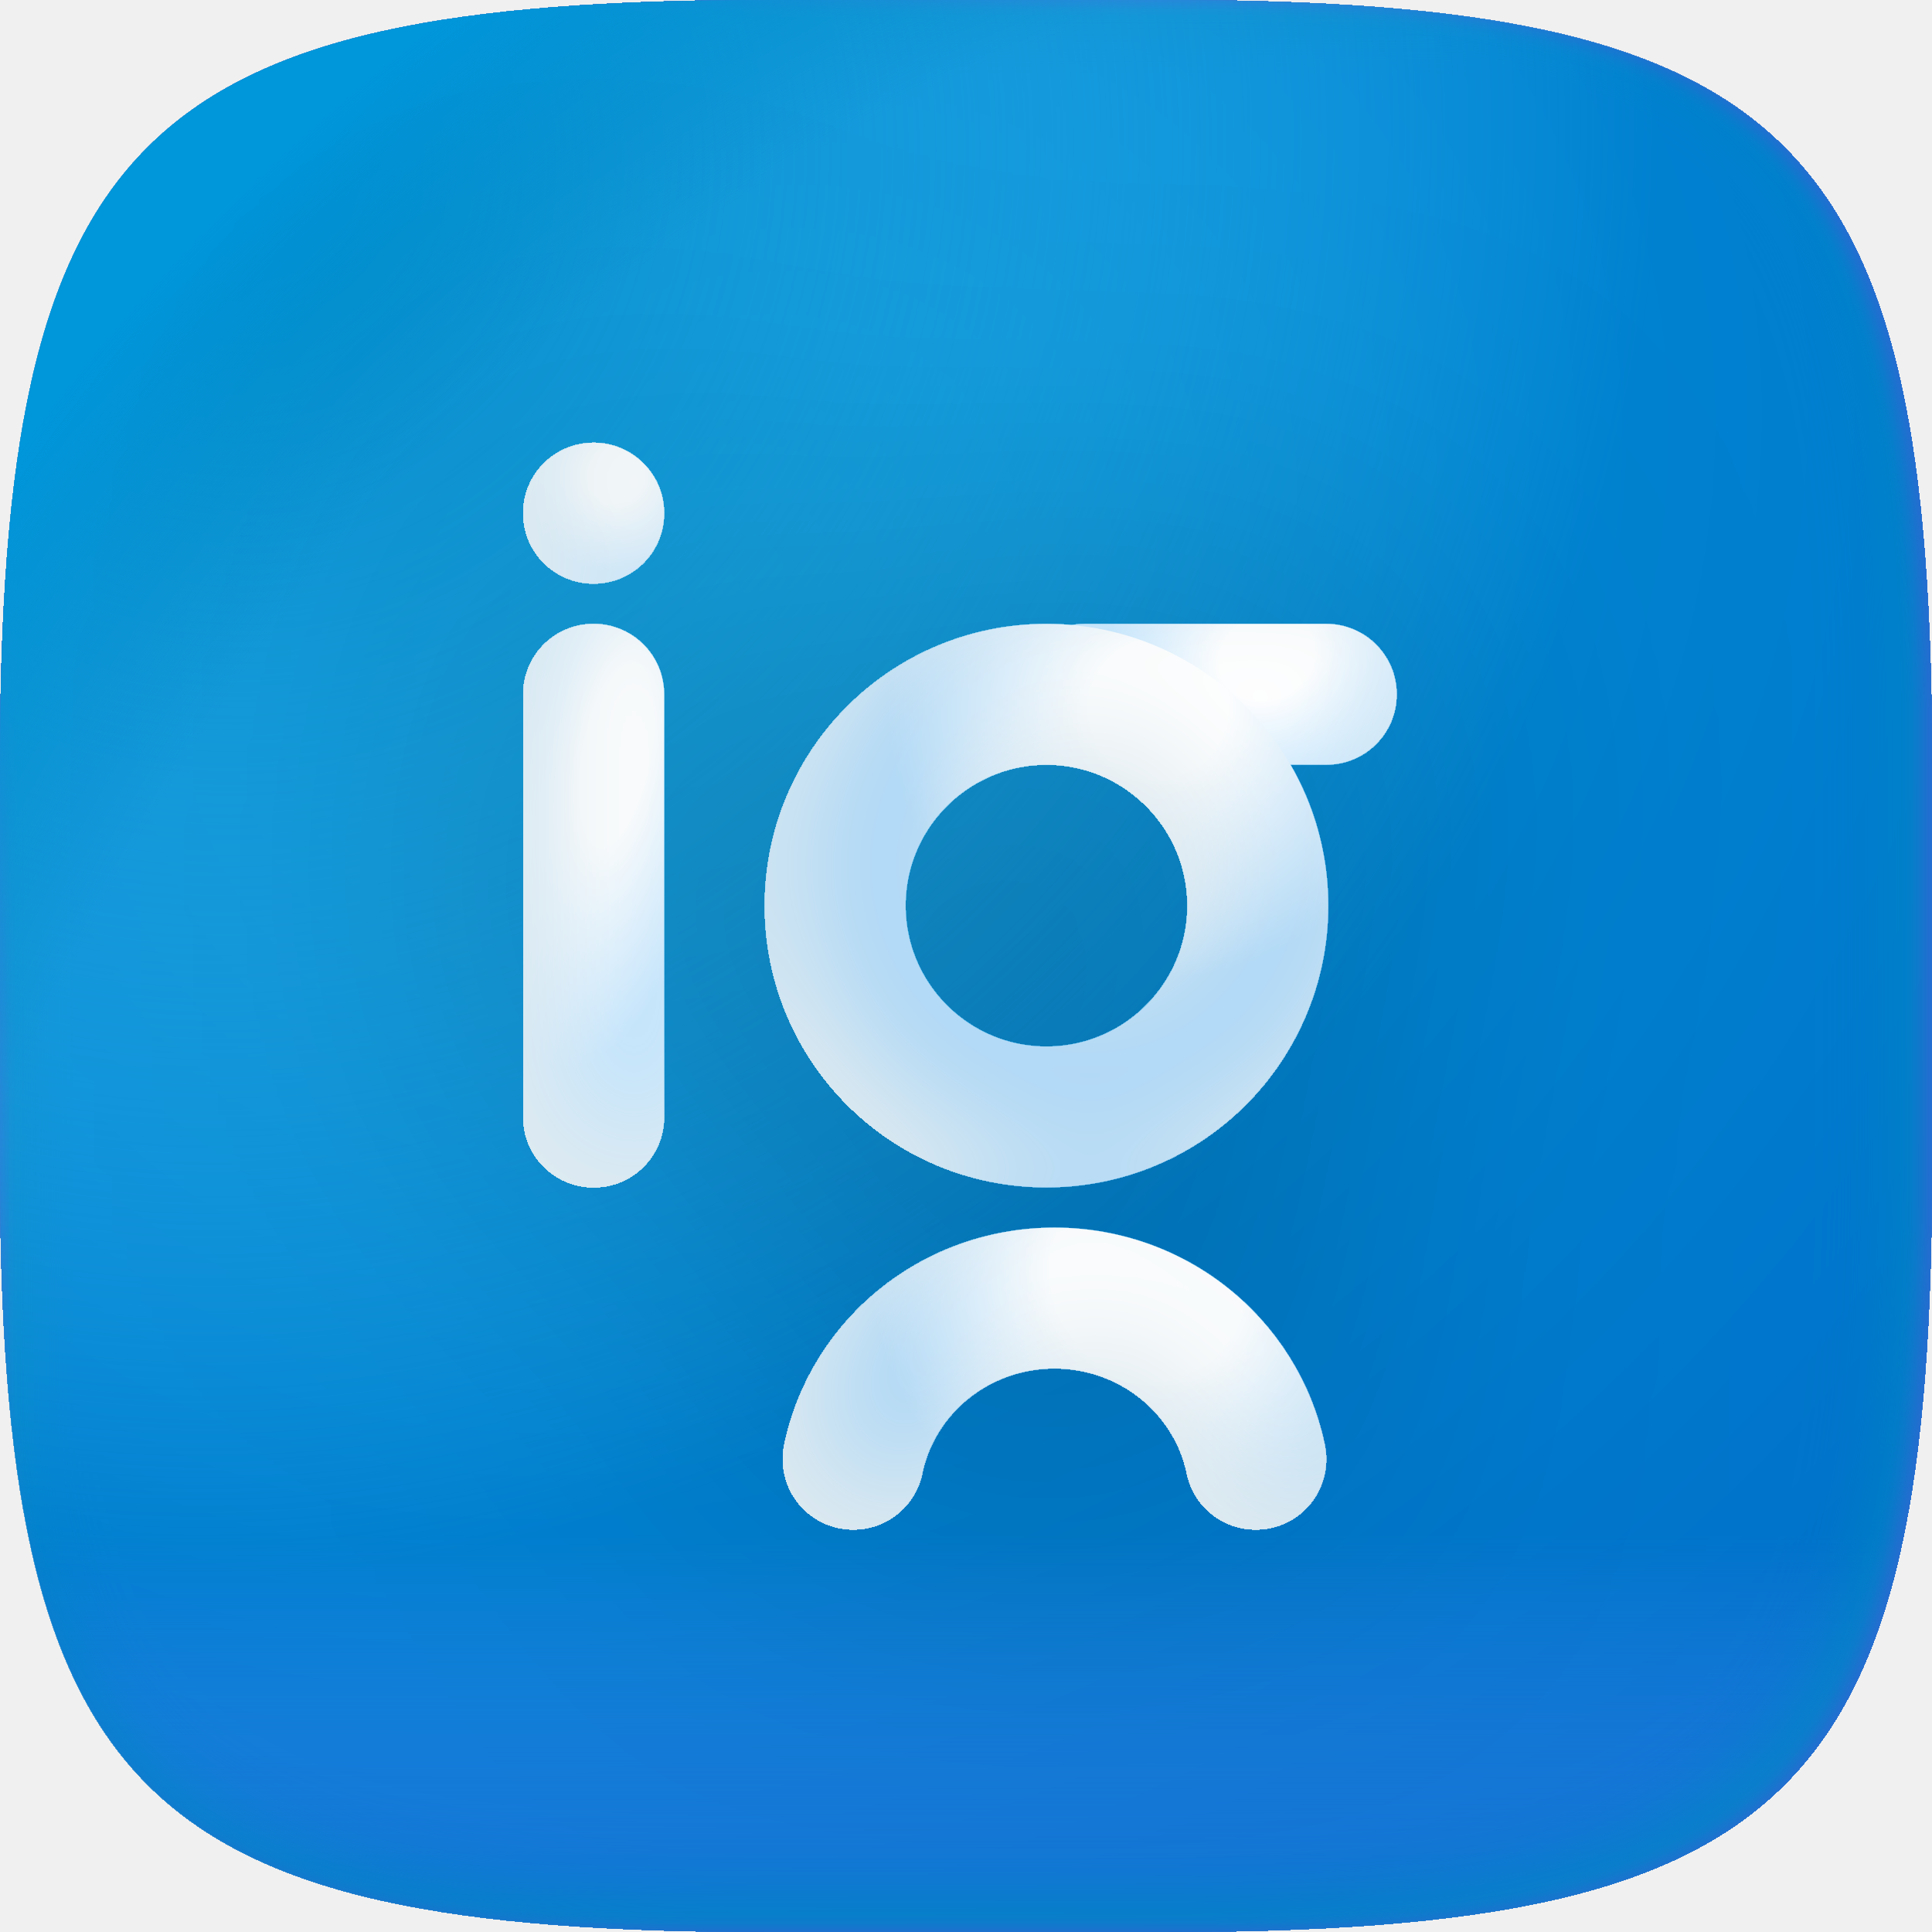
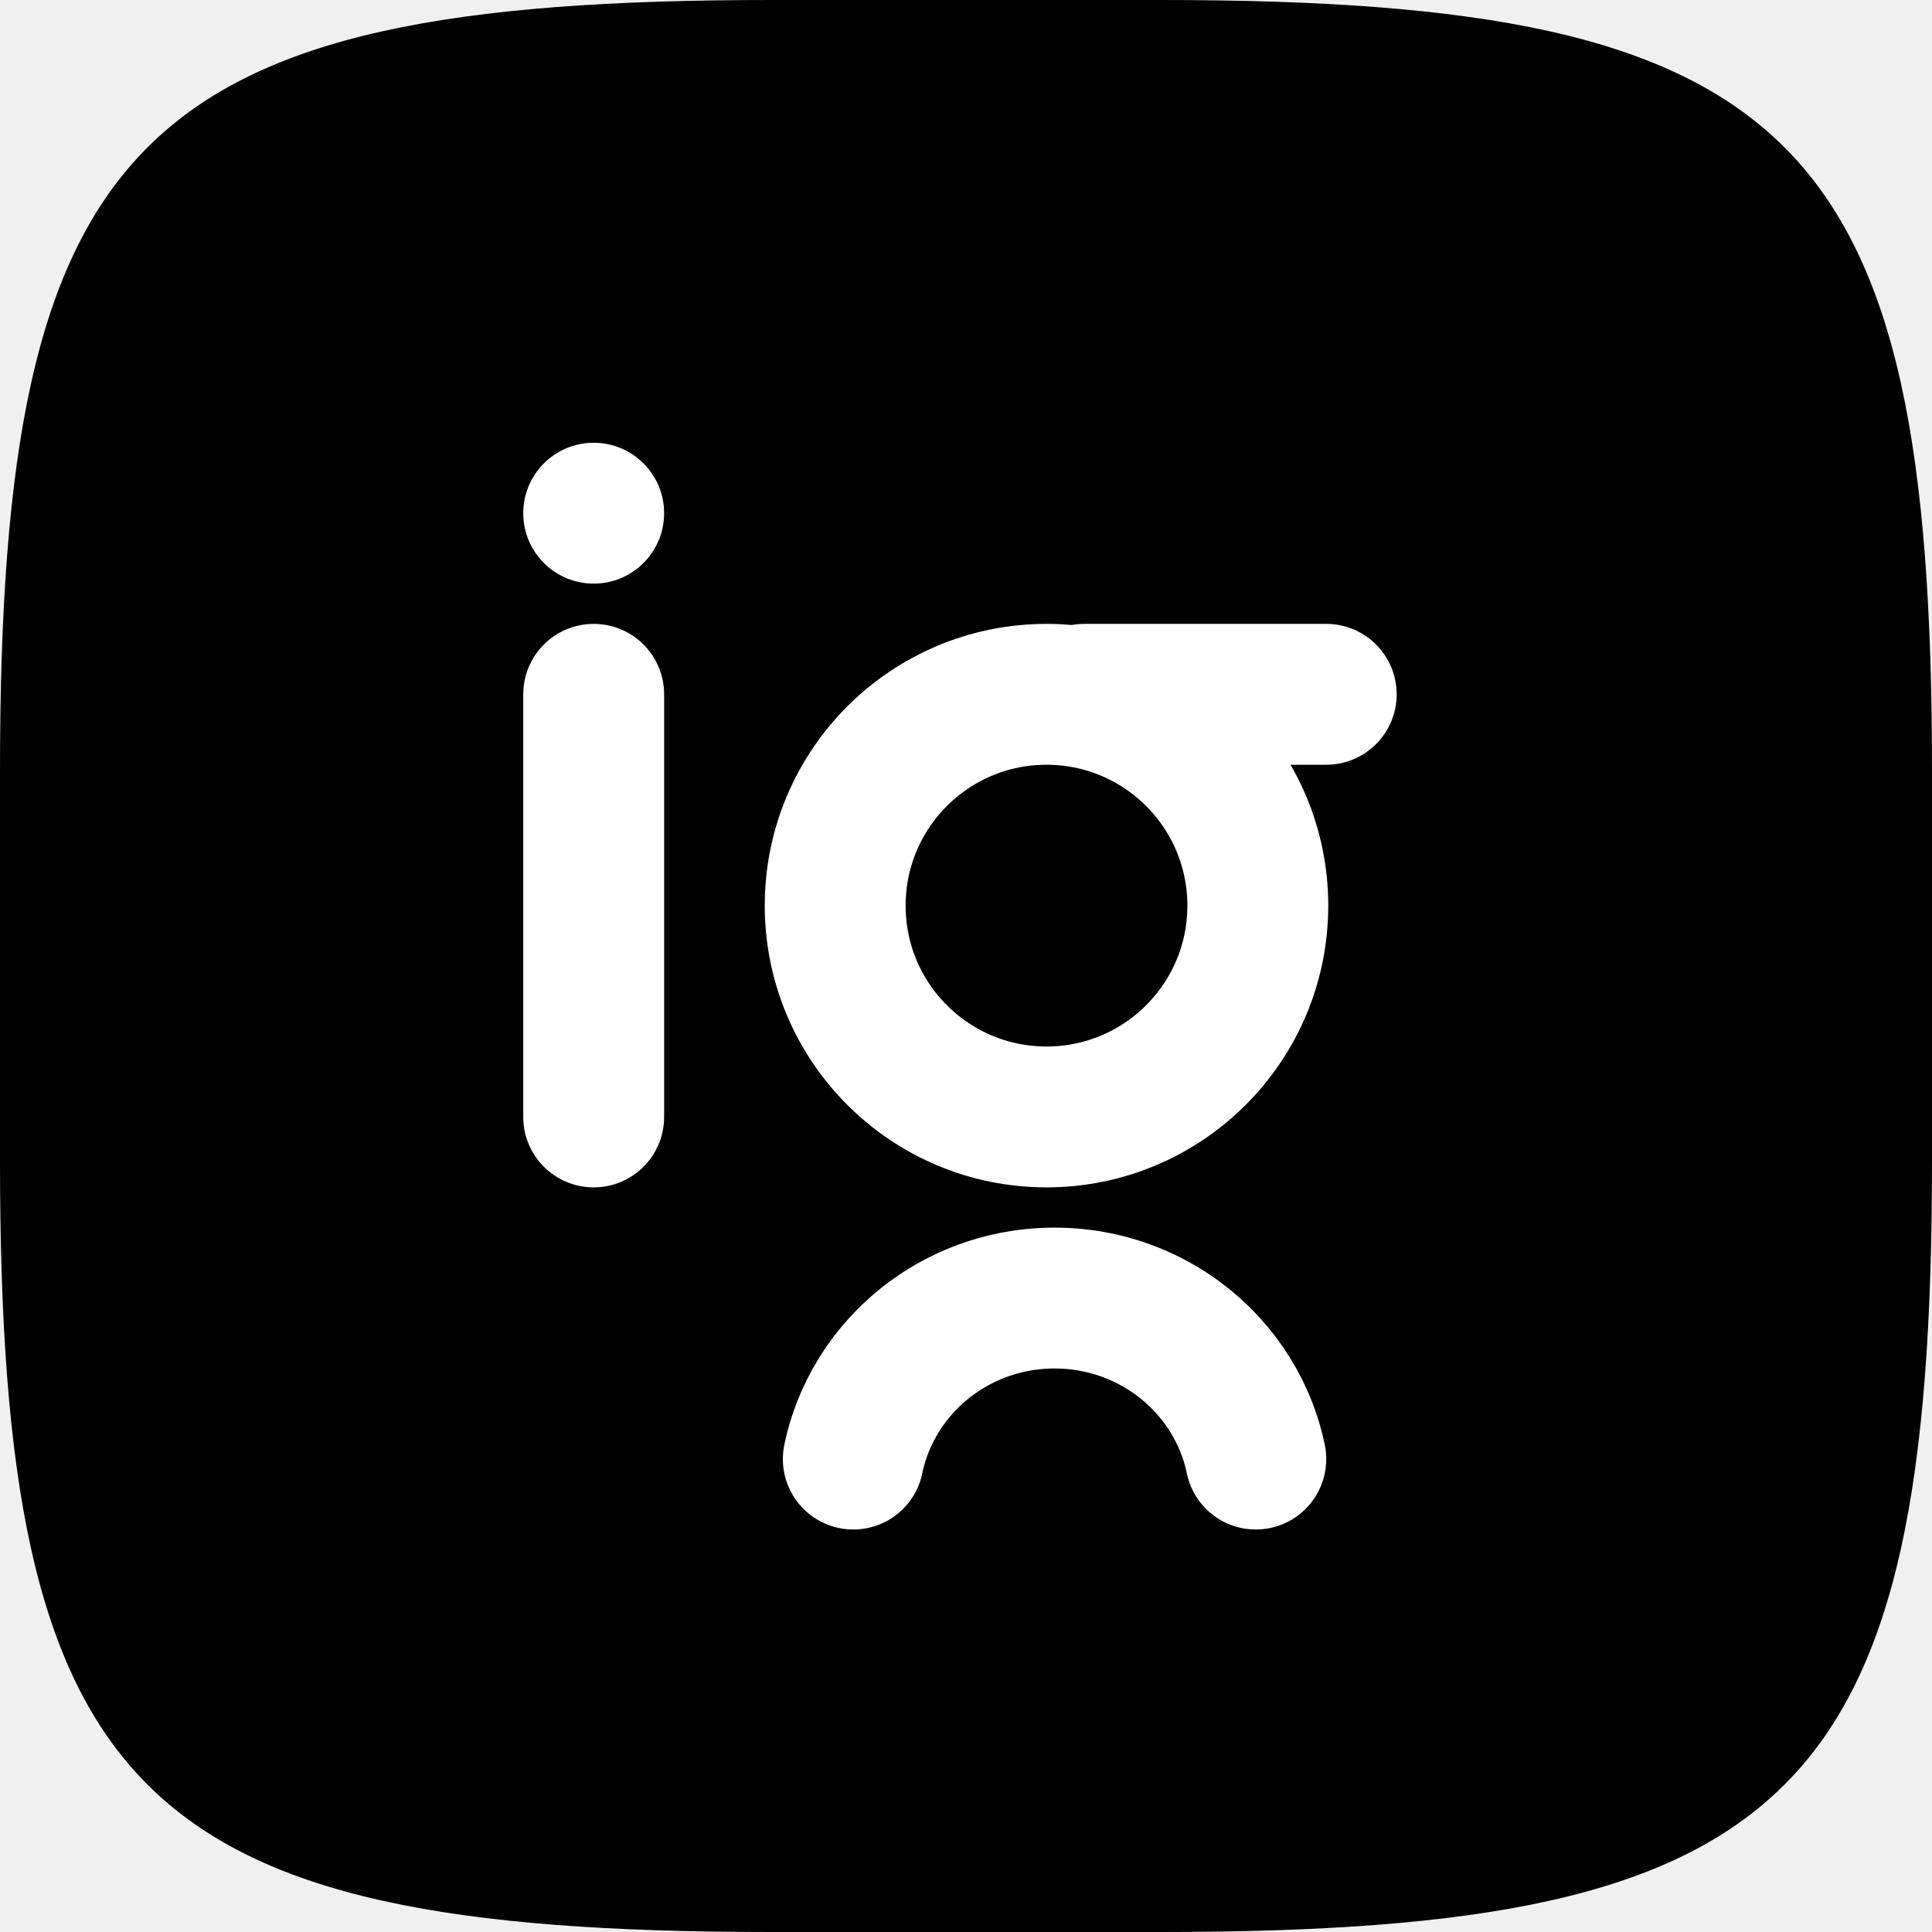
- <svg xmlns="http://www.w3.org/2000/svg" width="48" height="48" viewBox="0 0 48 48" fill="none">
-   <g clip-path="url(#clip0_811_624)">
-     <g filter="url(#filter0_ii_811_624)">
-       <path d="M0 19.162C0 3.382 3.382 0 19.162 0H28.838C44.618 0 48 3.382 48 19.162V28.838C48 44.618 44.618 48 28.838 48H19.162C3.382 48 0 44.618 0 28.838V19.162Z" fill="url(#paint0_radial_811_624)" />
-       <path d="M0 19.162C0 3.382 3.382 0 19.162 0H28.838C44.618 0 48 3.382 48 19.162V28.838C48 44.618 44.618 48 28.838 48H19.162C3.382 48 0 44.618 0 28.838V19.162Z" fill="url(#paint1_linear_811_624)" />
+ <svg xmlns="http://www.w3.org/2000/svg" width="48" height="48" viewBox="0 0 48 48" fill="none" version="1.1" id="svg31">
+   <g clip-path="url(#clip0_811_624)" id="g7">
+     <g id="g2">
+       <path d="M 0,19.162 C 0,3.382 3.382,0 19.162,0 h 9.677 C 44.618,0 48,3.382 48,19.162 v 9.677 C 48,44.618 44.618,48 28.838,48 H 19.162 C 3.382,48 0,44.618 0,28.838 Z" id="path1" fill="#000" />
    </g>
-     <path d="M0 19.162C0 3.382 3.382 0 19.162 0H28.838C44.618 0 48 3.382 48 19.162V28.838C48 44.618 44.618 48 28.838 48H19.162C3.382 48 0 44.618 0 28.838V19.162Z" fill="url(#paint2_radial_811_624)" />
-     <path d="M0 19.162C0 3.382 3.382 0 19.162 0H28.838C44.618 0 48 3.382 48 19.162V28.838C48 44.618 44.618 48 28.838 48H19.162C3.382 48 0 44.618 0 28.838V19.162Z" fill="url(#paint3_radial_811_624)" />
-     <g filter="url(#filter1_di_811_624)">
-       <path d="M21.2 36.25C21.272 35.902 21.381 35.568 21.523 35.25C21.773 34.689 22.125 34.181 22.556 33.75C23.482 32.824 24.773 32.25 26.2 32.25C27.627 32.25 28.918 32.824 29.844 33.75C30.275 34.181 30.627 34.689 30.878 35.25C31.019 35.568 31.128 35.902 31.2 36.25" stroke="url(#paint4_radial_811_624)" stroke-width="3.5" stroke-linecap="round" stroke-linejoin="round" />
-       <rect x="25.2" y="15.5" width="9.5" height="3.5" rx="1.75" fill="url(#paint5_radial_811_624)" />
-       <circle cx="26" cy="22.5" r="5.25" stroke="url(#paint6_radial_811_624)" stroke-width="3.5" />
-       <rect x="13" y="15.5" width="3.5" height="14" rx="1.75" fill="url(#paint7_radial_811_624)" />
-       <circle cx="14.75" cy="12.75" r="1.75" fill="url(#paint8_radial_811_624)" />
+     <g id="g6">
+       <path d="M21.2 36.25C21.272 35.902 21.381 35.568 21.523 35.25C21.773 34.689 22.125 34.181 22.556 33.75C23.482 32.824 24.773 32.25 26.2 32.25C27.627 32.25 28.918 32.824 29.844 33.75C30.275 34.181 30.627 34.689 30.878 35.25C31.019 35.568 31.128 35.902 31.2 36.25" stroke="#fff" stroke-width="3.5" stroke-linecap="round" stroke-linejoin="round" id="path5" />
+       <rect x="25.2" y="15.5" width="9.5" height="3.5" rx="1.75" fill="#fff" id="rect5" />
+       <circle cx="26" cy="22.5" r="5.25" stroke="#fff" stroke-width="3.5" id="circle5" />
+       <rect x="13" y="15.5" width="3.5" height="14" rx="1.75" fill="#fff" id="rect6" />
+       <circle fill="#fff" id="circle6" r="1.75" cy="12.75" cx="14.75" />
    </g>
  </g>
-   <defs>
+   <defs id="defs31">
    <filter id="filter0_ii_811_624" x="-0.5" y="-0.5" width="48.5" height="48.5" filterUnits="userSpaceOnUse" color-interpolation-filters="sRGB">
-       <feFlood flood-opacity="0" result="BackgroundImageFix" />
-       <feBlend mode="normal" in="SourceGraphic" in2="BackgroundImageFix" result="shape" />
-       <feColorMatrix in="SourceAlpha" type="matrix" values="0 0 0 0 0 0 0 0 0 0 0 0 0 0 0 0 0 0 127 0" result="hardAlpha" />
-       <feOffset dx="-0.5" dy="-0.5" />
-       <feGaussianBlur stdDeviation="1" />
-       <feComposite in2="hardAlpha" operator="arithmetic" k2="-1" k3="1" />
-       <feColorMatrix type="matrix" values="0 0 0 0 0 0 0 0 0 0.529 0 0 0 0 0.769 0 0 0 1 0" />
-       <feBlend mode="normal" in2="shape" result="effect1_innerShadow_811_624" />
-       <feColorMatrix in="SourceAlpha" type="matrix" values="0 0 0 0 0 0 0 0 0 0 0 0 0 0 0 0 0 0 127 0" result="hardAlpha" />
-       <feOffset dx="-0.25" />
-       <feGaussianBlur stdDeviation="0.25" />
-       <feComposite in2="hardAlpha" operator="arithmetic" k2="-1" k3="1" />
-       <feColorMatrix type="matrix" values="0 0 0 0 0.165 0 0 0 0 0.412 0 0 0 0 0.824 0 0 0 1 0" />
-       <feBlend mode="normal" in2="effect1_innerShadow_811_624" result="effect2_innerShadow_811_624" />
+       <feFlood flood-opacity="0" result="BackgroundImageFix" id="feFlood7" />
+       <feBlend mode="normal" in="SourceGraphic" in2="BackgroundImageFix" result="shape" id="feBlend7" />
+       <feColorMatrix in="SourceAlpha" type="matrix" values="0 0 0 0 0 0 0 0 0 0 0 0 0 0 0 0 0 0 127 0" result="hardAlpha" id="feColorMatrix7" />
+       <feOffset dx="-0.5" dy="-0.5" id="feOffset7" />
+       <feGaussianBlur stdDeviation="1" id="feGaussianBlur7" />
+       <feComposite in2="hardAlpha" operator="arithmetic" k2="-1" k3="1" id="feComposite7" />
+       <feColorMatrix type="matrix" values="0 0 0 0 0 0 0 0 0 0.529 0 0 0 0 0.769 0 0 0 1 0" id="feColorMatrix8" />
+       <feBlend mode="normal" in2="shape" result="effect1_innerShadow_811_624" id="feBlend8" />
+       <feColorMatrix in="SourceAlpha" type="matrix" values="0 0 0 0 0 0 0 0 0 0 0 0 0 0 0 0 0 0 127 0" result="hardAlpha" id="feColorMatrix9" />
+       <feOffset dx="-0.25" id="feOffset9" />
+       <feGaussianBlur stdDeviation="0.25" id="feGaussianBlur9" />
+       <feComposite in2="hardAlpha" operator="arithmetic" k2="-1" k3="1" id="feComposite9" />
+       <feColorMatrix type="matrix" values="0 0 0 0 0.165 0 0 0 0 0.412 0 0 0 0 0.824 0 0 0 1 0" id="feColorMatrix10" />
+       <feBlend mode="normal" in2="effect1_innerShadow_811_624" result="effect2_innerShadow_811_624" id="feBlend10" />
    </filter>
    <filter id="filter1_di_811_624" x="-7" y="-9" width="61.7" height="67" filterUnits="userSpaceOnUse" color-interpolation-filters="sRGB">
-       <feFlood flood-opacity="0" result="BackgroundImageFix" />
-       <feColorMatrix in="SourceAlpha" type="matrix" values="0 0 0 0 0 0 0 0 0 0 0 0 0 0 0 0 0 0 127 0" result="hardAlpha" />
-       <feOffset />
-       <feGaussianBlur stdDeviation="10" />
-       <feComposite in2="hardAlpha" operator="out" />
-       <feColorMatrix type="matrix" values="0 0 0 0 0 0 0 0 0 0 0 0 0 0 0 0 0 0 0.3 0" />
-       <feBlend mode="normal" in2="BackgroundImageFix" result="effect1_dropShadow_811_624" />
-       <feBlend mode="normal" in="SourceGraphic" in2="effect1_dropShadow_811_624" result="shape" />
-       <feColorMatrix in="SourceAlpha" type="matrix" values="0 0 0 0 0 0 0 0 0 0 0 0 0 0 0 0 0 0 127 0" result="hardAlpha" />
-       <feOffset dx="1" dy="-1" />
-       <feGaussianBlur stdDeviation="1.5" />
-       <feComposite in2="hardAlpha" operator="arithmetic" k2="-1" k3="1" />
-       <feColorMatrix type="matrix" values="0 0 0 0 0.879 0 0 0 0 0.92 0 0 0 0 0.939 0 0 0 1 0" />
-       <feBlend mode="normal" in2="shape" result="effect2_innerShadow_811_624" />
+       <feFlood flood-opacity="0" result="BackgroundImageFix" id="feFlood10" />
+       <feColorMatrix in="SourceAlpha" type="matrix" values="0 0 0 0 0 0 0 0 0 0 0 0 0 0 0 0 0 0 127 0" result="hardAlpha" id="feColorMatrix11" />
+       <feOffset id="feOffset11" />
+       <feGaussianBlur stdDeviation="10" id="feGaussianBlur11" />
+       <feComposite in2="hardAlpha" operator="out" id="feComposite11" />
+       <feColorMatrix type="matrix" values="0 0 0 0 0 0 0 0 0 0 0 0 0 0 0 0 0 0 0.3 0" id="feColorMatrix12" />
+       <feBlend mode="normal" in2="BackgroundImageFix" result="effect1_dropShadow_811_624" id="feBlend12" />
+       <feBlend mode="normal" in="SourceGraphic" in2="effect1_dropShadow_811_624" result="shape" id="feBlend13" />
+       <feColorMatrix in="SourceAlpha" type="matrix" values="0 0 0 0 0 0 0 0 0 0 0 0 0 0 0 0 0 0 127 0" result="hardAlpha" id="feColorMatrix13" />
+       <feOffset dx="1" dy="-1" id="feOffset13" />
+       <feGaussianBlur stdDeviation="1.5" id="feGaussianBlur13" />
+       <feComposite in2="hardAlpha" operator="arithmetic" k2="-1" k3="1" id="feComposite13" />
+       <feColorMatrix type="matrix" values="0 0 0 0 0.879 0 0 0 0 0.92 0 0 0 0 0.939 0 0 0 1 0" id="feColorMatrix14" />
+       <feBlend mode="normal" in2="shape" result="effect2_innerShadow_811_624" id="feBlend14" />
    </filter>
    <radialGradient id="paint0_radial_811_624" cx="0" cy="0" r="1" gradientUnits="userSpaceOnUse" gradientTransform="translate(17.4545 14.7292) rotate(58.5309) scale(47.541 57.3913)">
-       <stop stop-color="#0096D8" />
-       <stop offset="1" stop-color="#0067C6" />
+       <stop stop-color="#0096D8" id="stop14" offset="0" />
+       <stop offset="1" stop-color="#0067C6" id="stop15" />
    </radialGradient>
    <linearGradient id="paint1_linear_811_624" x1="24" y1="51.812" x2="24" y2="38.123" gradientUnits="userSpaceOnUse">
-       <stop stop-color="#0067C6" />
-       <stop offset="1" stop-color="#508BFF" stop-opacity="0" />
+       <stop stop-color="#0067C6" id="stop16" />
+       <stop offset="1" stop-color="#508BFF" stop-opacity="0" id="stop17" />
    </linearGradient>
-     <radialGradient id="paint2_radial_811_624" cx="0" cy="0" r="1" gradientUnits="userSpaceOnUse" gradientTransform="translate(6.31579 4.29474) rotate(47.3859) scale(34.3282 35.5219)">
-       <stop stop-color="#008BCB" />
-       <stop offset="1" stop-color="#50CAFF" stop-opacity="0" />
+     <radialGradient id="paint2_radial_811_624" cx="0" cy="0" r="1" gradientUnits="userSpaceOnUse" gradientTransform="matrix(23.24215,25.26317,-26.14165,24.05035,20.14037,14.66318)">
+       <stop stop-color="#008BCB" id="stop18" />
+       <stop offset="1" stop-color="#50CAFF" stop-opacity="0" id="stop19" />
    </radialGradient>
-     <radialGradient id="paint3_radial_811_624" cx="0" cy="0" r="1" gradientUnits="userSpaceOnUse" gradientTransform="translate(50.1818 51.2924) rotate(-134.62) scale(64.609 57.3011)">
-       <stop offset="0.876" stop-color="#0089C6" stop-opacity="0" />
-       <stop offset="1" stop-color="#0096DA" />
+     <radialGradient id="paint3_radial_811_624" cx="0" cy="0" r="1" gradientUnits="userSpaceOnUse" gradientTransform="matrix(-45.38146,-45.98745,40.78583,-40.24838,74.46344,61.21774)">
+       <stop offset="0.876" stop-color="#0089C6" stop-opacity="0" id="stop20" />
+       <stop offset="1" stop-color="#0096DA" id="stop21" />
    </radialGradient>
    <radialGradient id="paint4_radial_811_624" cx="0" cy="0" r="1" gradientUnits="userSpaceOnUse" gradientTransform="translate(28.5191 31.75) rotate(147.621) scale(9.33666 10.1124)">
-       <stop offset="0.254" stop-color="white" />
-       <stop offset="0.726" stop-color="#A7D5F7" />
+       <stop offset="0.254" stop-color="white" id="stop22" />
+       <stop offset="0.726" stop-color="#A7D5F7" id="stop23" />
    </radialGradient>
    <radialGradient id="paint5_radial_811_624" cx="0" cy="0" r="1" gradientUnits="userSpaceOnUse" gradientTransform="translate(31.4768 16.3122) rotate(152.724) scale(5.72595 4.93114)">
-       <stop offset="0.213" stop-color="white" />
-       <stop offset="0.743" stop-color="#BDE3FF" />
+       <stop offset="0.213" stop-color="white" id="stop24" />
+       <stop offset="0.743" stop-color="#BDE3FF" id="stop25" />
    </radialGradient>
    <radialGradient id="paint6_radial_811_624" cx="0" cy="0" r="1" gradientUnits="userSpaceOnUse" gradientTransform="translate(28.8 17.6) rotate(119.539) scale(12.0687)">
-       <stop offset="0.143" stop-color="white" />
-       <stop offset="0.558" stop-color="#A7D5F7" />
+       <stop offset="0.143" stop-color="white" id="stop26" />
+       <stop offset="0.558" stop-color="#A7D5F7" id="stop27" />
    </radialGradient>
    <radialGradient id="paint7_radial_811_624" cx="0" cy="0" r="1" gradientUnits="userSpaceOnUse" gradientTransform="translate(15.3125 18.7488) rotate(100.128) scale(10.6624 3.90251)">
-       <stop offset="0.213" stop-color="white" />
-       <stop offset="0.743" stop-color="#BDE3FF" />
+       <stop offset="0.213" stop-color="white" id="stop28" />
+       <stop offset="0.743" stop-color="#BDE3FF" id="stop29" />
    </radialGradient>
    <radialGradient id="paint8_radial_811_624" cx="0" cy="0" r="1" gradientUnits="userSpaceOnUse" gradientTransform="translate(15.3125 11.8122) rotate(125.547) scale(3.22511 3.22548)">
-       <stop offset="0.213" stop-color="white" />
-       <stop offset="0.743" stop-color="#BDE3FF" />
+       <stop offset="0.213" stop-color="white" id="stop30" />
+       <stop offset="0.743" stop-color="#BDE3FF" id="stop31" />
    </radialGradient>
    <clipPath id="clip0_811_624">
-       <rect width="48" height="48" fill="white" />
+       <rect width="48" height="48" fill="white" id="rect31" />
    </clipPath>
  </defs>
</svg>
